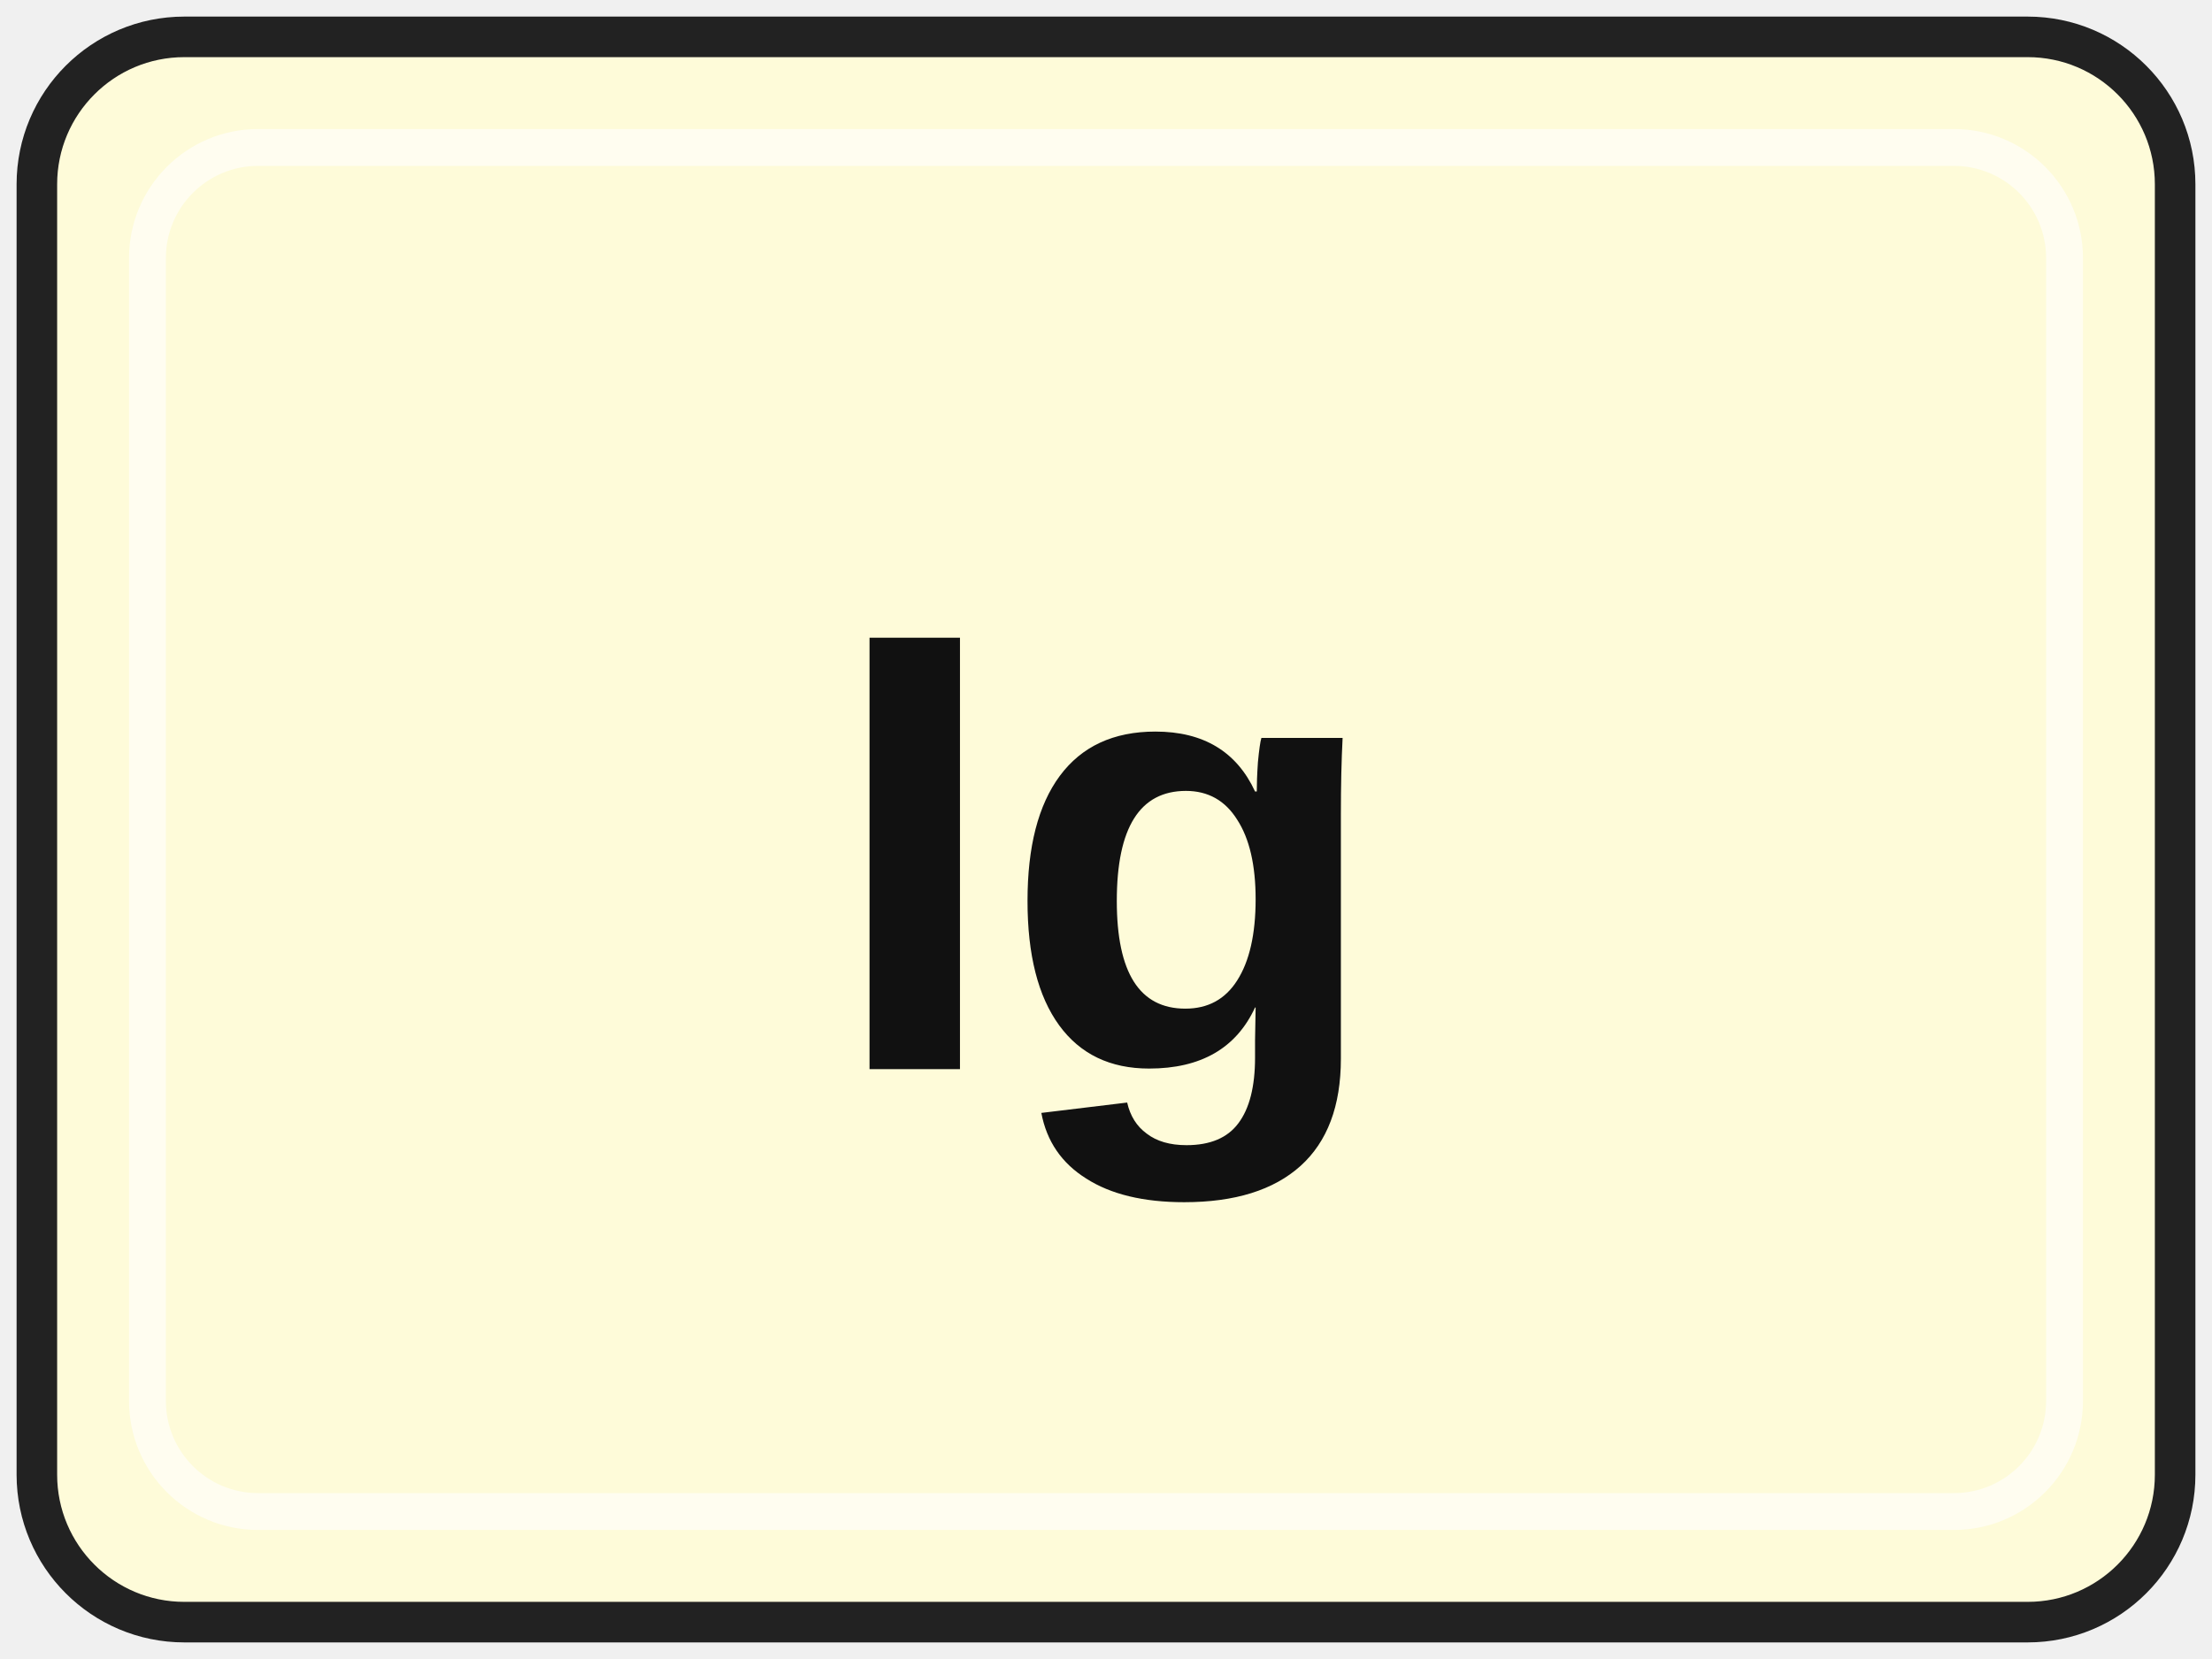
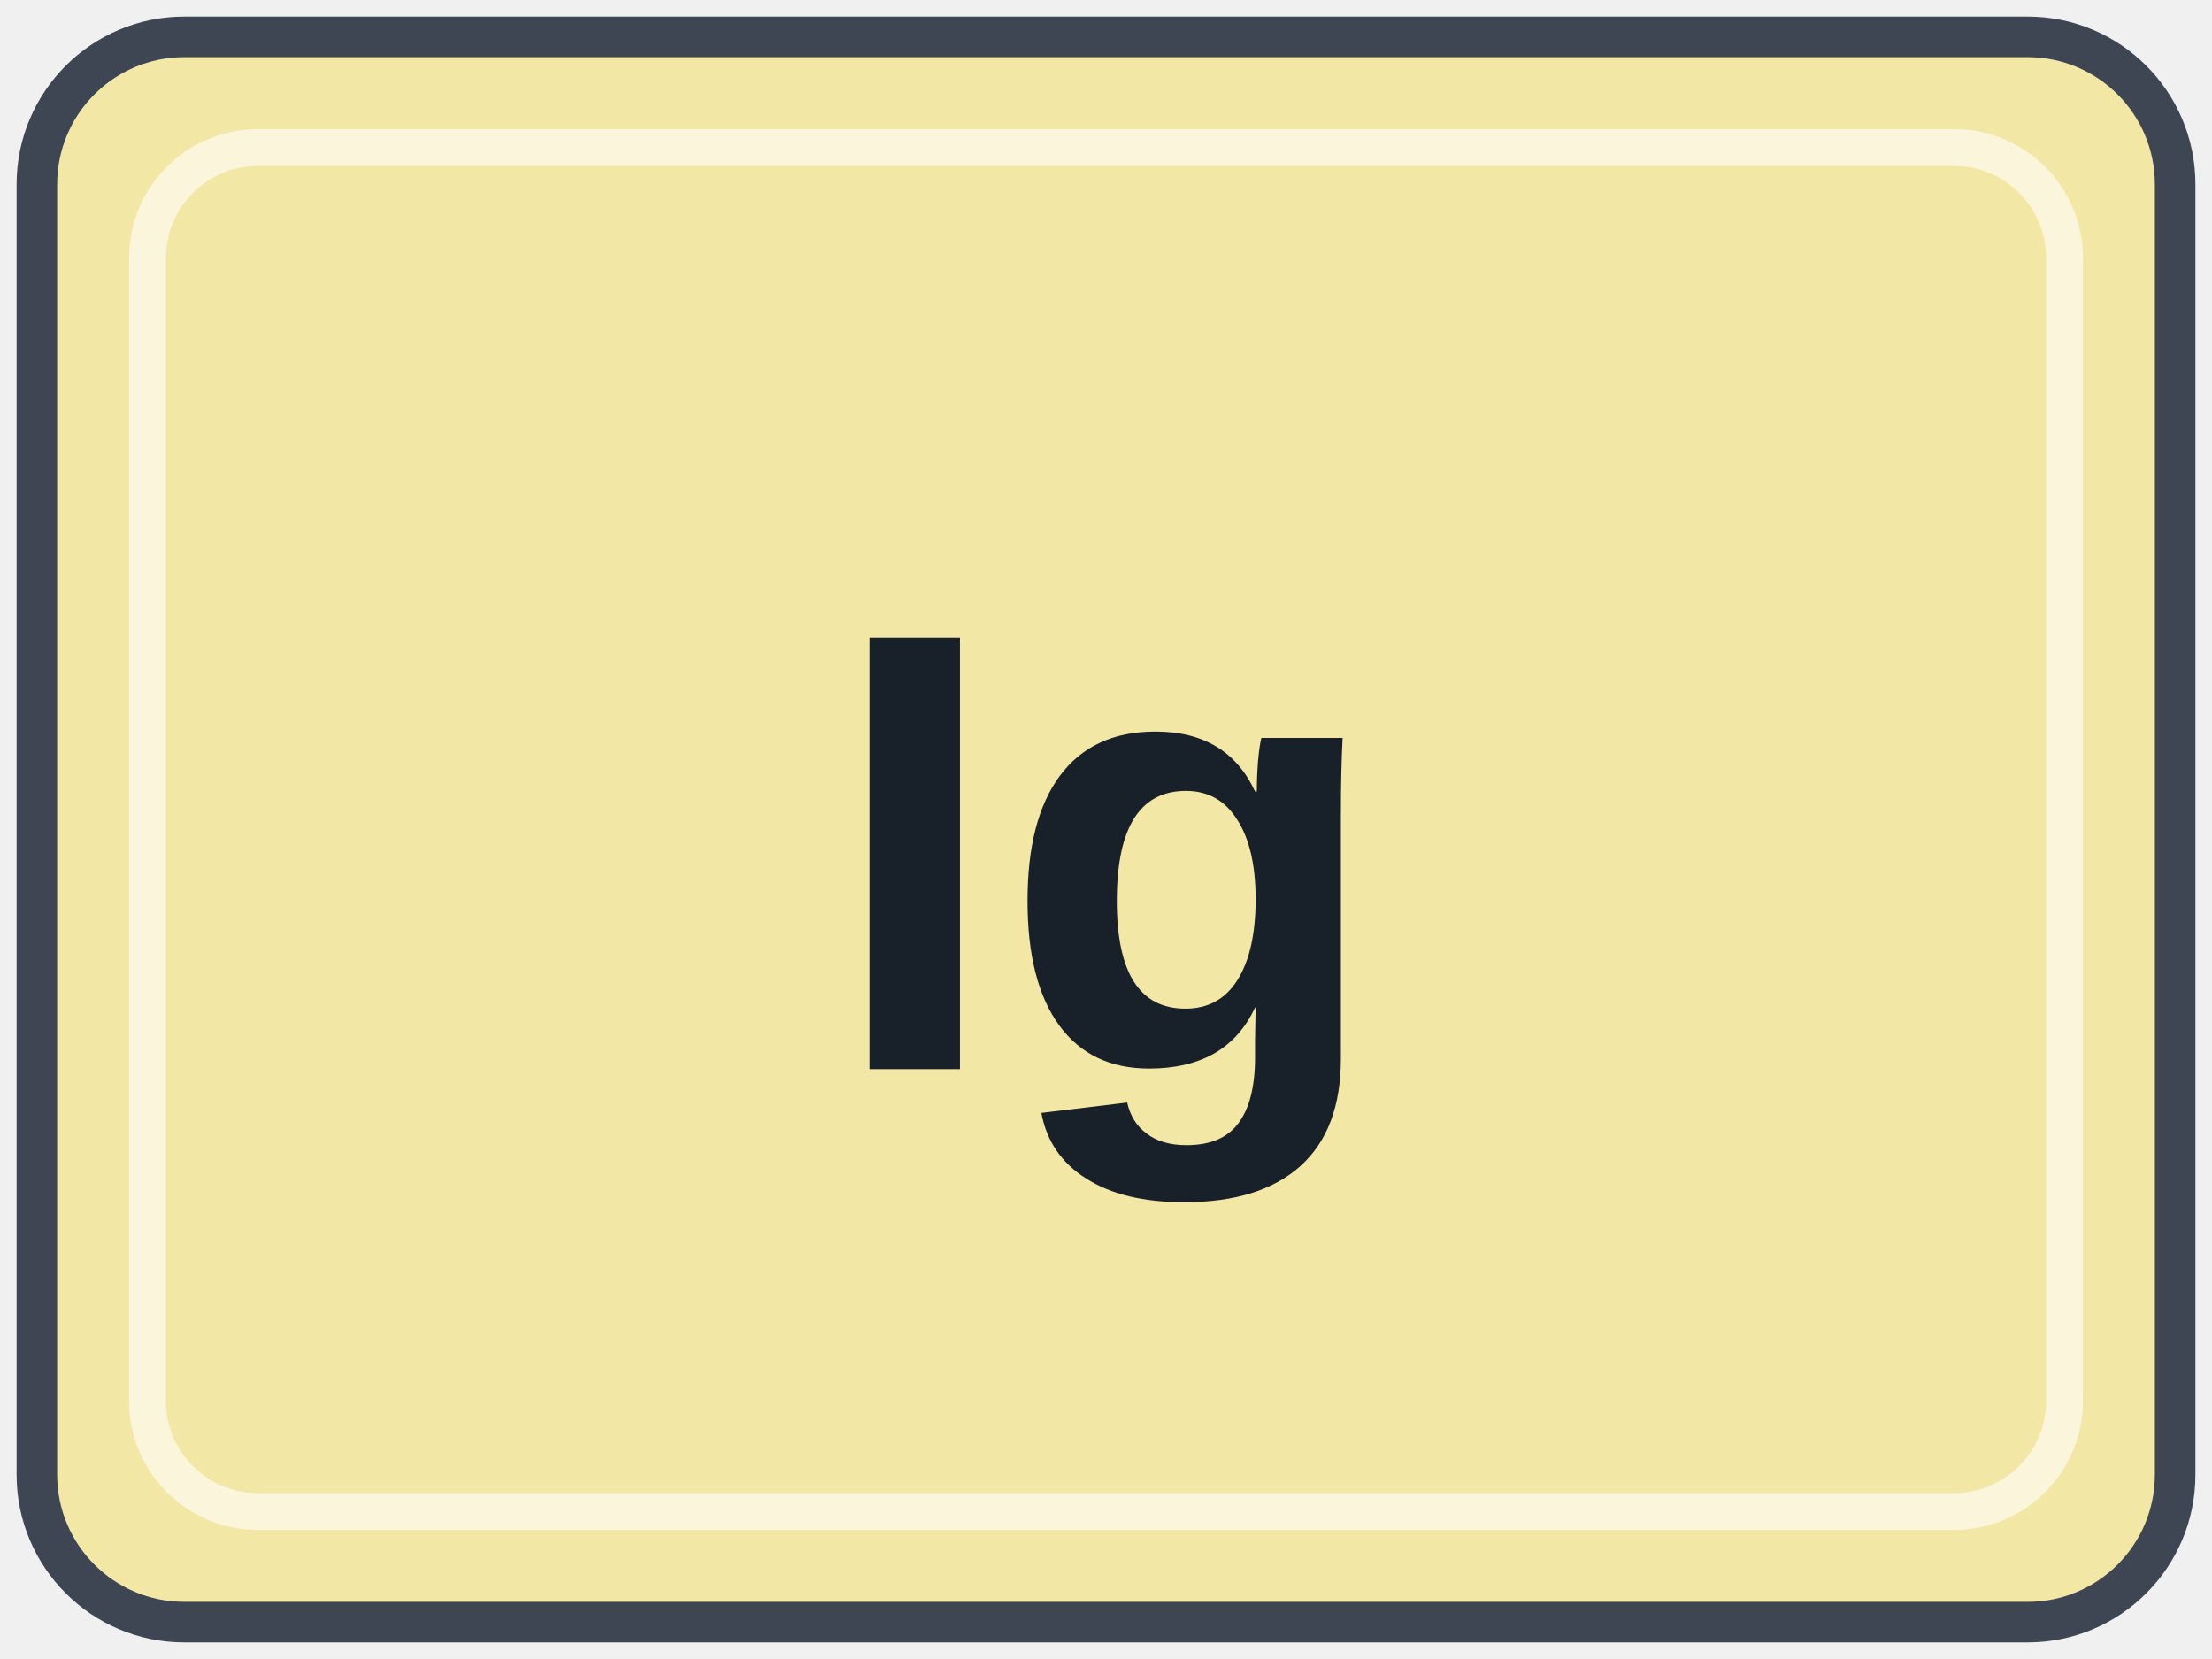
- <svg xmlns="http://www.w3.org/2000/svg" width="60" height="45" viewBox="0 0 60 45" role="img" aria-labelledby="title desc">
-   <rect x="1" y="1" width="58" height="43" rx="4" fill="#FEFBD9" stroke="#222222" stroke-width="1.1" />
+ <svg xmlns="http://www.w3.org/2000/svg" width="48" height="36" viewBox="0 0 60 45" role="img" aria-labelledby="title desc">
+   <rect x="1" y="1" width="58" height="43" rx="4" fill="#F3E7A5" stroke="#3D4652" stroke-width="1.1" />
  <rect x="4" y="4" width="52" height="37" rx="3" fill="none" stroke="#FFFFFF" stroke-opacity="0.6" />
-   <text x="30" y="29" text-anchor="middle" font-family="Arial, Helvetica, sans-serif" font-size="17" font-weight="700" fill="#111111">Ig</text>
+   <text x="30" y="29" text-anchor="middle" font-family="Arial, Helvetica, sans-serif" font-size="17" font-weight="700" fill="#18202A">Ig</text>
</svg>
